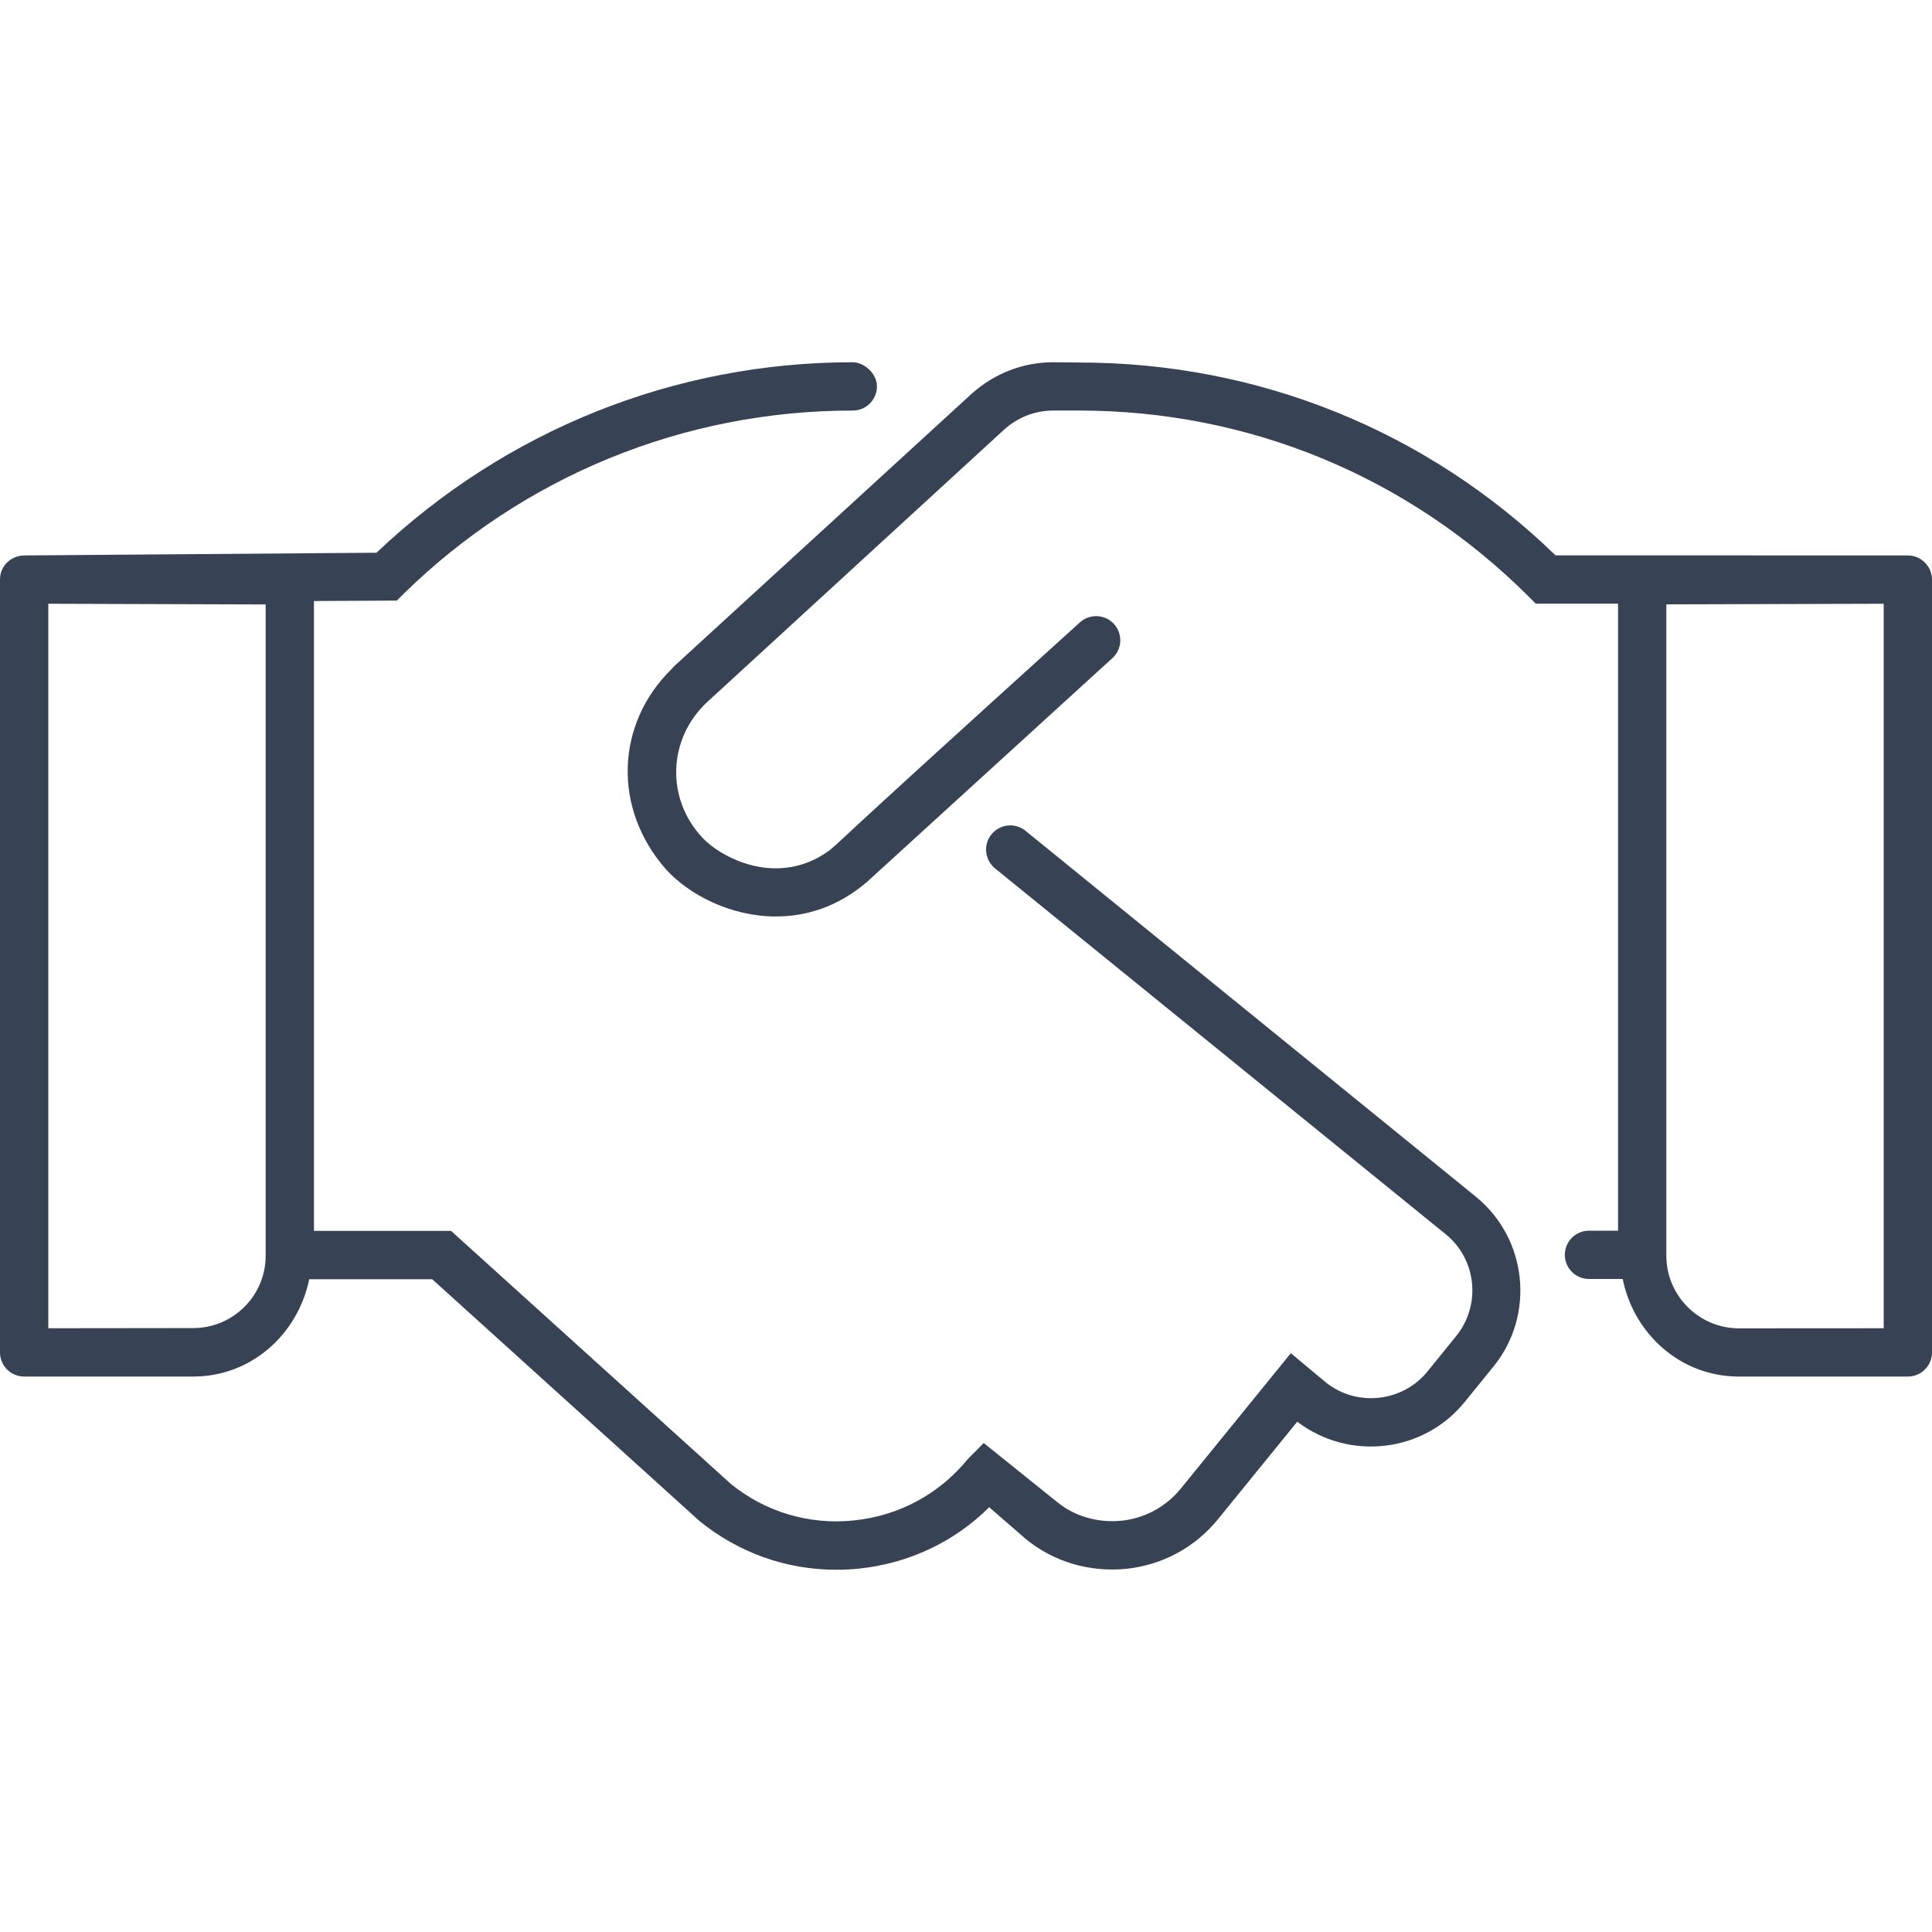
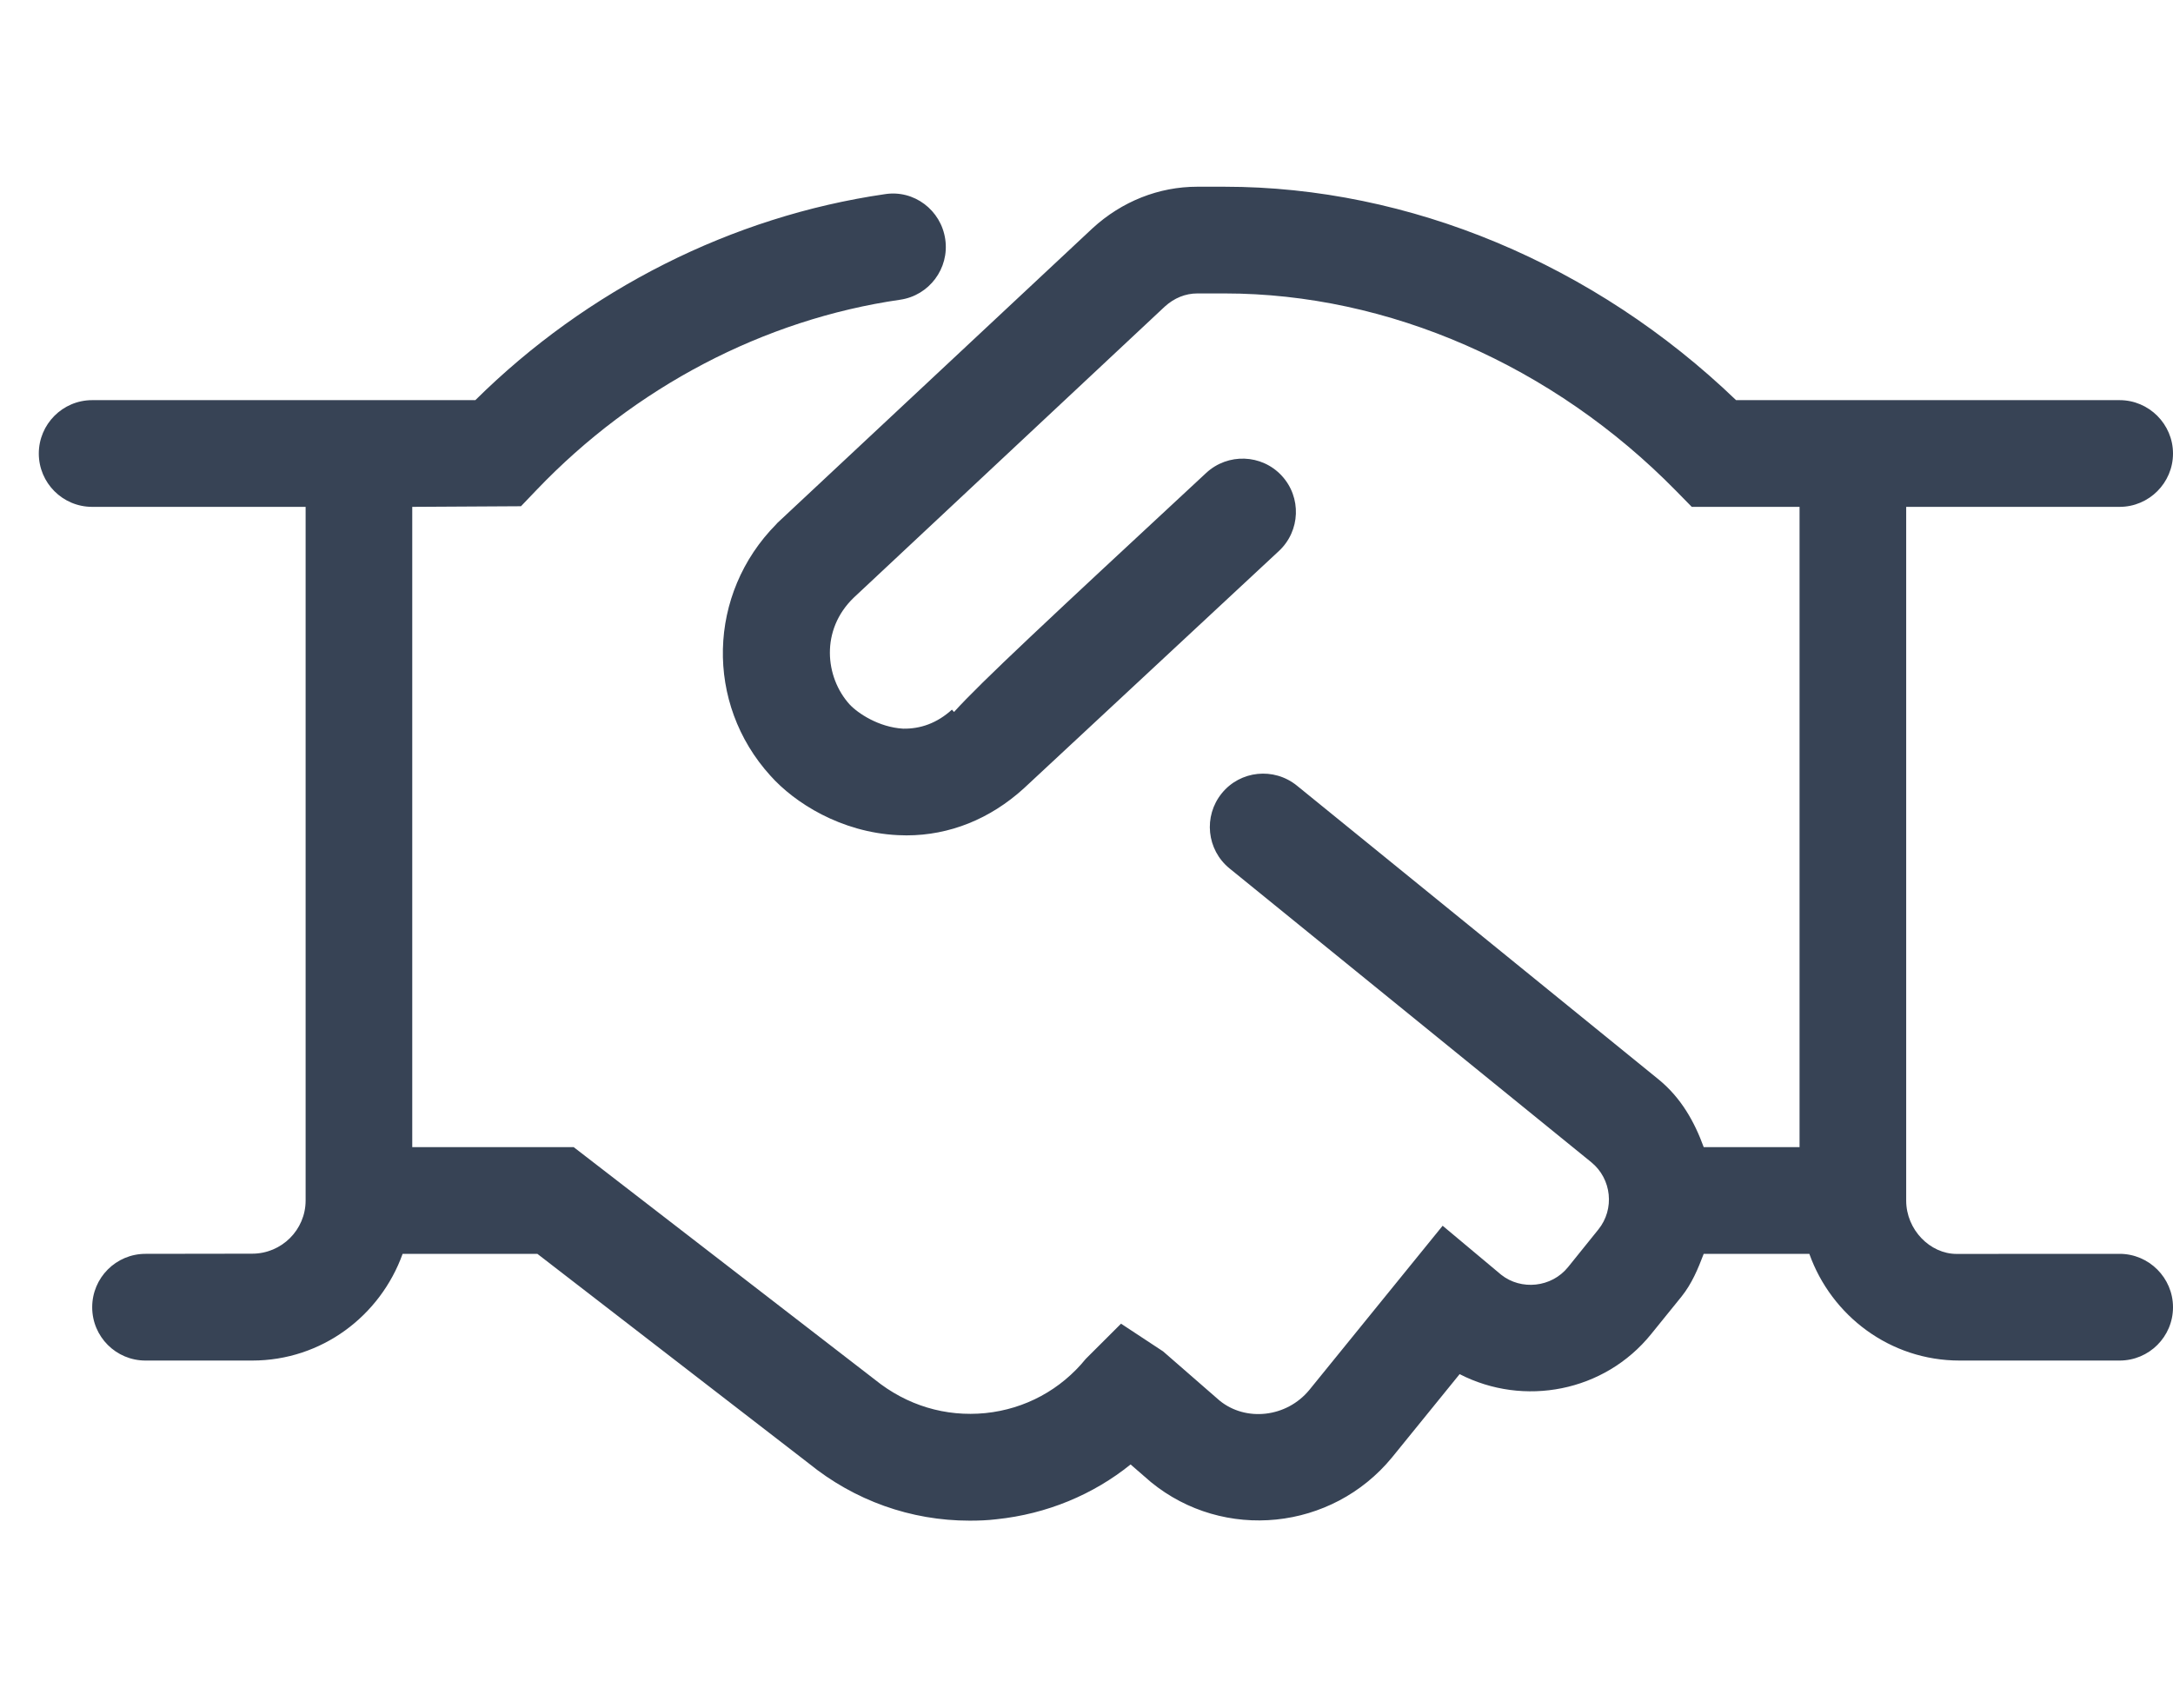
- <svg xmlns="http://www.w3.org/2000/svg" width="22" height="22" viewBox="0 0 22 22" fill="none">
-   <path d="M21.725 6.325L17.713 6.324C16.253 4.905 14.33 4.128 12.289 4.128L11.99 4.125C11.65 4.125 11.323 4.252 11.063 4.485L7.677 7.586L7.645 7.621C7.006 8.25 6.978 9.216 7.587 9.903C7.849 10.19 8.322 10.436 8.835 10.436C9.179 10.436 9.54 10.327 9.87 10.045L12.667 7.494C12.78 7.392 12.787 7.218 12.685 7.105C12.583 6.994 12.409 6.985 12.296 7.088C9.25 9.845 9.642 9.518 9.446 9.683C8.858 10.113 8.209 9.769 7.992 9.532C7.58 9.085 7.607 8.412 8.051 7.996L11.432 4.894C11.588 4.752 11.787 4.675 11.993 4.675H12.289C14.222 4.675 16.04 5.427 17.408 6.794L17.488 6.874H18.425V14.014H18.094C17.942 14.014 17.819 14.137 17.819 14.289C17.819 14.44 17.942 14.564 18.094 14.564H18.478C18.604 15.19 19.137 15.675 19.8 15.675H21.725C21.877 15.675 22 15.552 22 15.4V6.6C22 6.449 21.876 6.325 21.725 6.325ZM21.45 15.125L19.8 15.126C19.346 15.125 18.975 14.754 18.975 14.3V6.882L21.45 6.875V15.125ZM11.677 9.46C11.56 9.365 11.387 9.382 11.29 9.501C11.194 9.618 11.213 9.792 11.33 9.888L16.462 14.054C16.814 14.339 16.868 14.858 16.584 15.211L16.255 15.617C15.97 15.968 15.449 16.023 15.098 15.742L14.699 15.409L13.445 16.952C13.275 17.16 13.034 17.29 12.767 17.317C12.501 17.342 12.238 17.268 12.038 17.104L11.202 16.432L11.021 16.614C10.697 17.012 10.238 17.26 9.727 17.313C9.215 17.368 8.715 17.216 8.325 16.9L5.136 14.016H3.575V6.844L4.519 6.839L4.6 6.758C5.964 5.424 7.782 4.675 9.711 4.675C9.863 4.675 9.986 4.551 9.986 4.4C9.986 4.249 9.835 4.125 9.711 4.125C7.673 4.125 5.754 4.903 4.287 6.294L0.275 6.325C0.144 6.325 0 6.428 0 6.6V15.4C0 15.552 0.123 15.675 0.275 15.675H2.2C2.863 15.675 3.392 15.193 3.521 14.567H4.922L7.965 17.32C8.412 17.683 8.955 17.875 9.522 17.875C9.608 17.875 9.694 17.871 9.781 17.862C10.351 17.803 10.871 17.555 11.264 17.163L11.681 17.525C12.001 17.787 12.406 17.904 12.821 17.865C13.234 17.822 13.606 17.623 13.869 17.3L14.772 16.189C15.364 16.64 16.212 16.542 16.679 15.964L17.009 15.558C17.483 14.971 17.392 14.105 16.807 13.628L11.677 9.46ZM3.025 14.3C3.025 14.754 2.655 15.123 2.2 15.123L0.55 15.125V6.875L3.025 6.883V14.3Z" fill="#374355" />
+ <svg xmlns="http://www.w3.org/2000/svg" width="28" height="22" viewBox="0 0 28 22" fill="none">
+   <path d="M28 16.844C28 17.224 27.692 17.531 27.312 17.531H25.25C24.355 17.531 23.599 16.955 23.314 16.156H21.953C21.88 16.348 21.801 16.54 21.666 16.708L21.275 17.191C20.673 17.936 19.634 18.131 18.808 17.706L17.937 18.779C17.162 19.723 15.768 19.864 14.83 19.097L14.568 18.87C14.089 19.257 13.489 19.509 12.839 19.576C12.725 19.59 12.609 19.594 12.493 19.594C11.737 19.594 11.011 19.336 10.416 18.852L6.924 16.156H5.188C4.9 16.956 4.145 17.531 3.25 17.531H1.875C1.495 17.531 1.188 17.224 1.188 16.844C1.188 16.464 1.495 16.156 1.875 16.156L3.25 16.154C3.629 16.154 3.938 15.847 3.938 15.469V6.531H1.188C0.807 6.531 0.5 6.222 0.5 5.844C0.5 5.466 0.807 5.156 1.188 5.156H6.125C7.566 3.73 9.431 2.788 11.401 2.502C11.778 2.442 12.126 2.708 12.18 3.083C12.235 3.459 11.973 3.808 11.599 3.862C9.841 4.116 8.179 4.989 6.915 6.312L6.713 6.523L5.312 6.531V14.781H7.392L11.272 17.776C11.685 18.11 12.184 18.259 12.698 18.208C13.209 18.156 13.668 17.907 13.991 17.509L14.445 17.056L14.987 17.413L15.715 18.047C16.052 18.322 16.578 18.266 16.871 17.91L18.589 15.794L19.344 16.426C19.6 16.629 19.992 16.591 20.205 16.327L20.595 15.843C20.808 15.58 20.768 15.191 20.505 14.976L15.843 11.19C15.548 10.95 15.504 10.517 15.743 10.222C15.981 9.928 16.414 9.883 16.71 10.122L21.372 13.909C21.661 14.145 21.834 14.454 21.953 14.781H23.188V6.531H21.799L21.597 6.325C20.012 4.709 17.89 3.781 15.78 3.781H15.428C15.275 3.781 15.13 3.84 15.009 3.95L11.002 7.7C10.568 8.117 10.632 8.727 10.946 9.075C11.053 9.191 11.324 9.371 11.637 9.389C11.858 9.393 12.072 9.32 12.266 9.144L12.293 9.174C12.647 8.783 13.498 7.992 15.543 6.093C15.821 5.836 16.256 5.85 16.515 6.129C16.773 6.407 16.757 6.841 16.479 7.1L13.193 10.158C12.759 10.553 12.235 10.764 11.681 10.764C11.643 10.764 11.607 10.762 11.569 10.761C10.834 10.725 10.237 10.343 9.927 9.995C9.081 9.063 9.116 7.651 10.002 6.755L10.018 6.737L14.077 2.942C14.456 2.594 14.933 2.406 15.427 2.406H15.778C18.164 2.406 20.548 3.405 22.37 5.156H27.312C27.691 5.156 28 5.466 28 5.844C28 6.222 27.691 6.531 27.312 6.531H24.562V15.469C24.562 15.847 24.871 16.157 25.211 16.157L27.312 16.156C27.691 16.156 28 16.466 28 16.844Z" fill="#374355" />
</svg>
